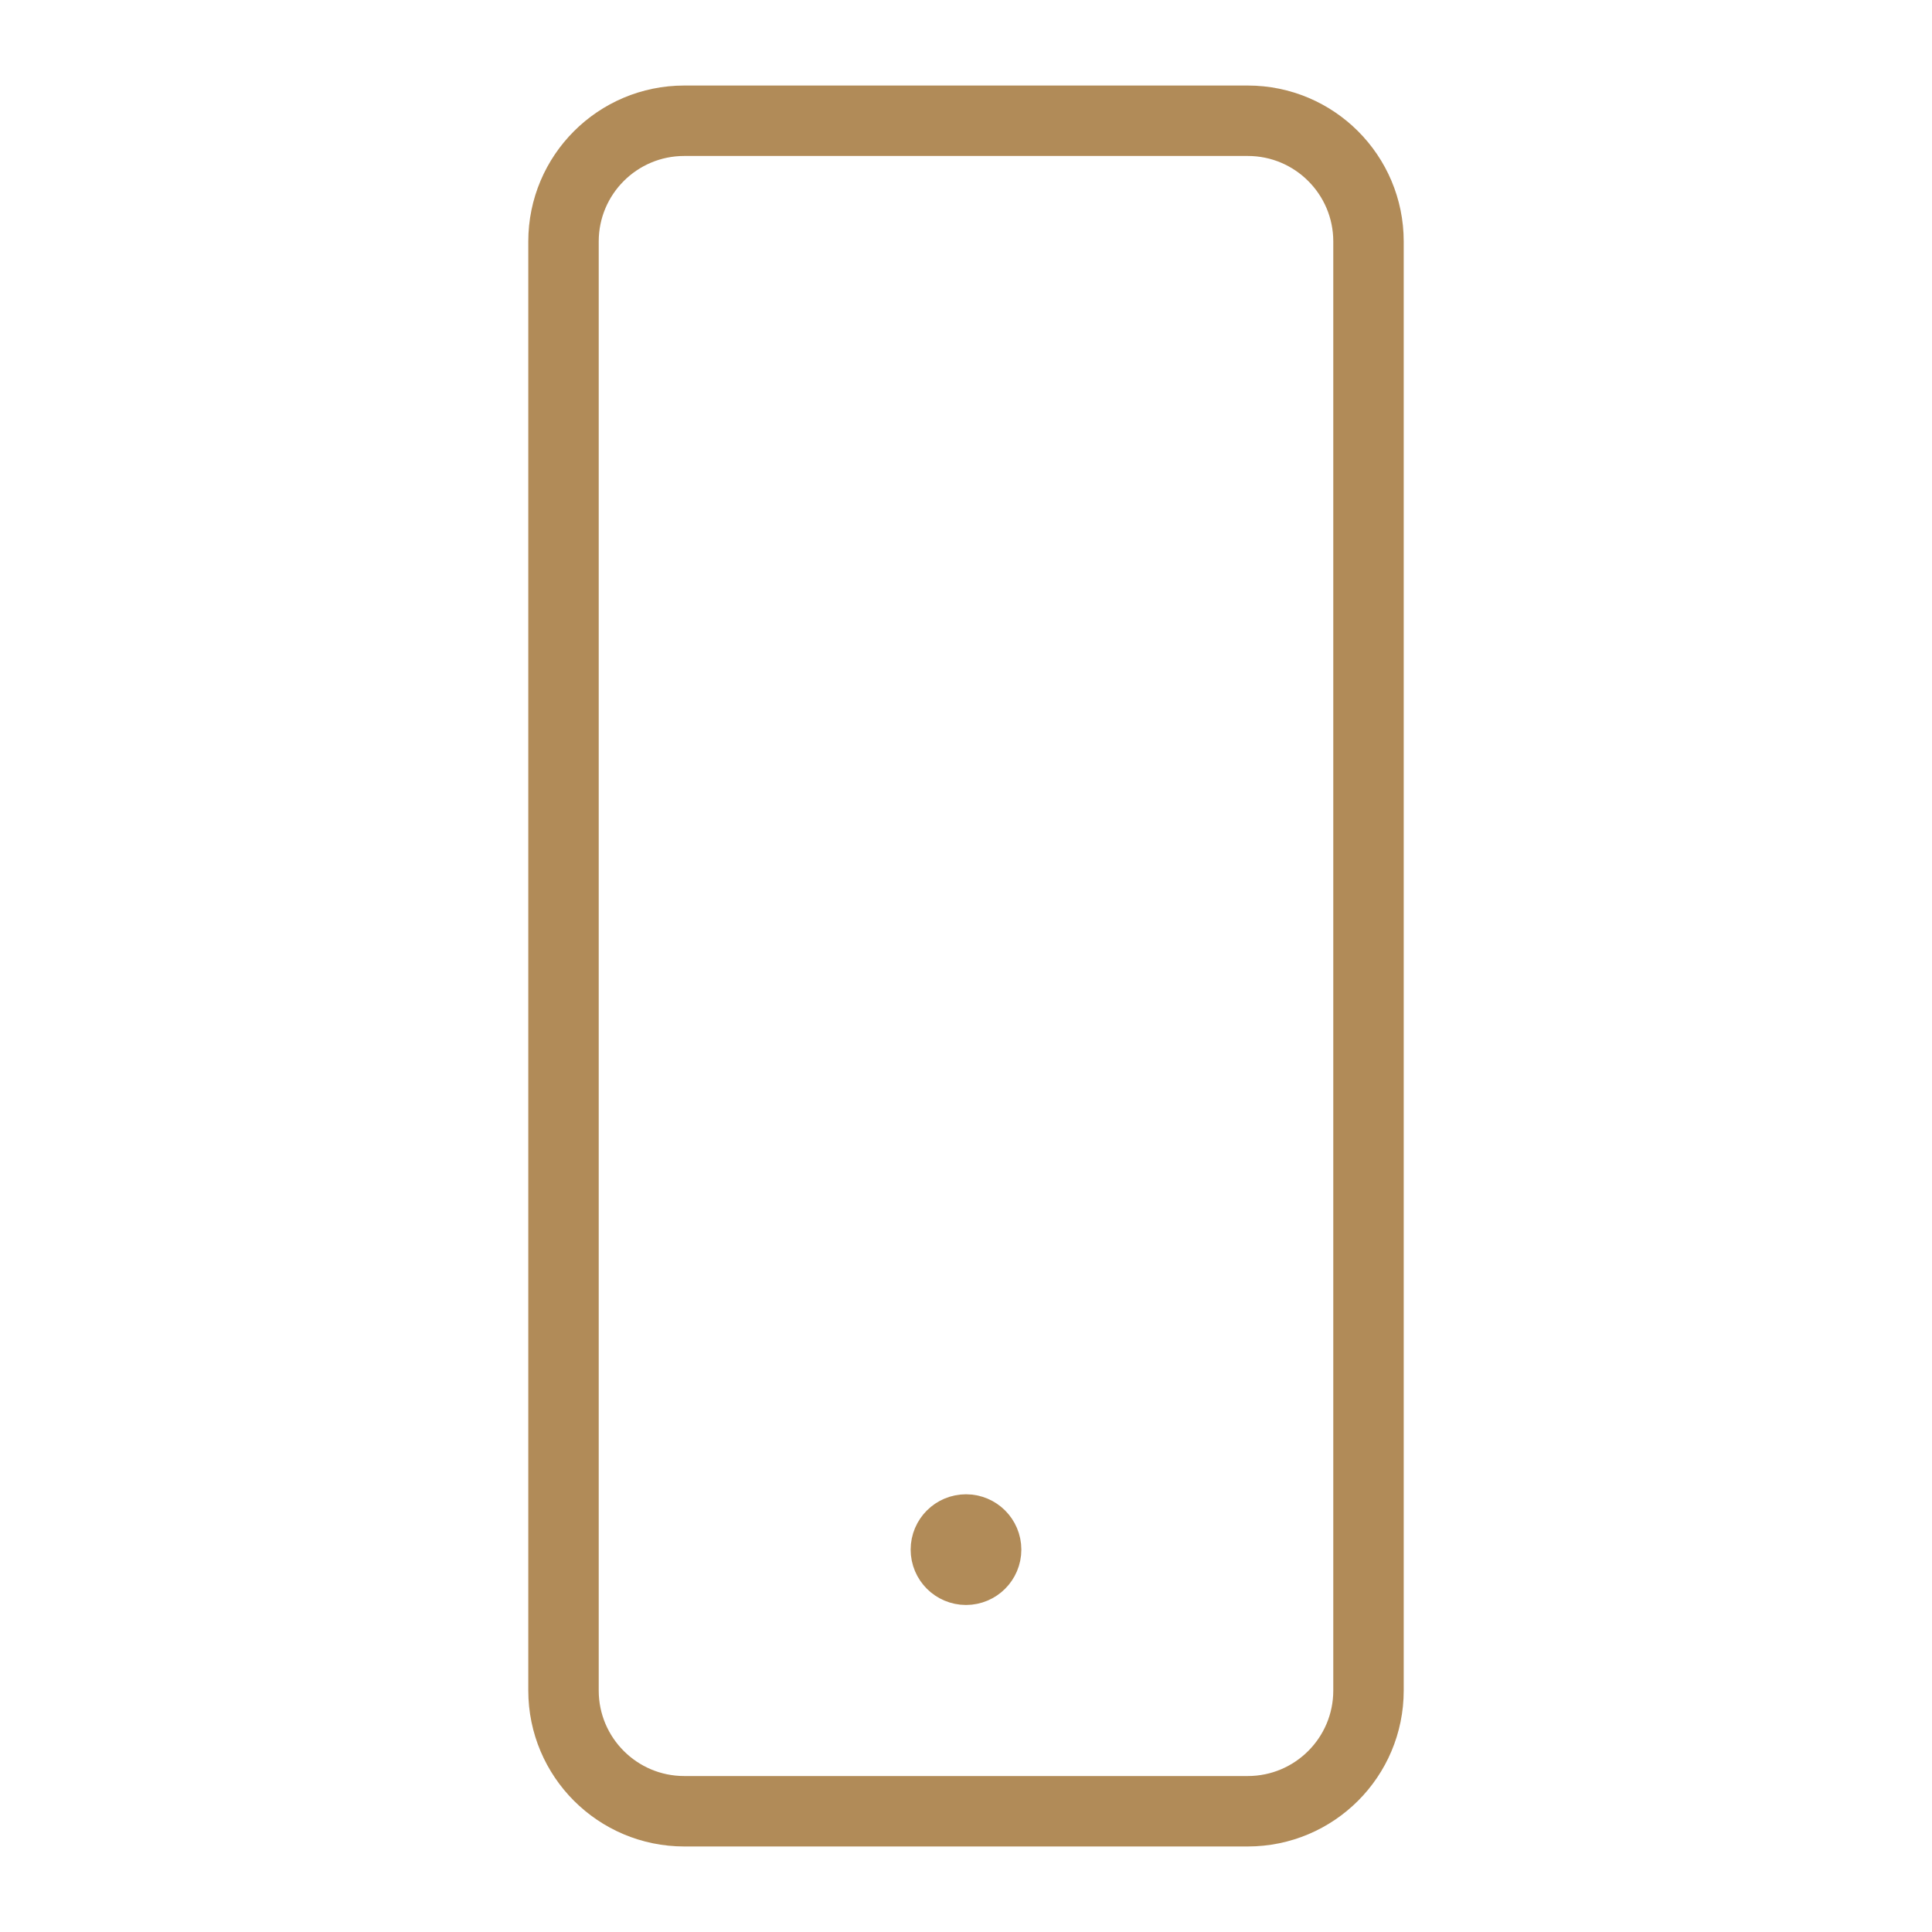
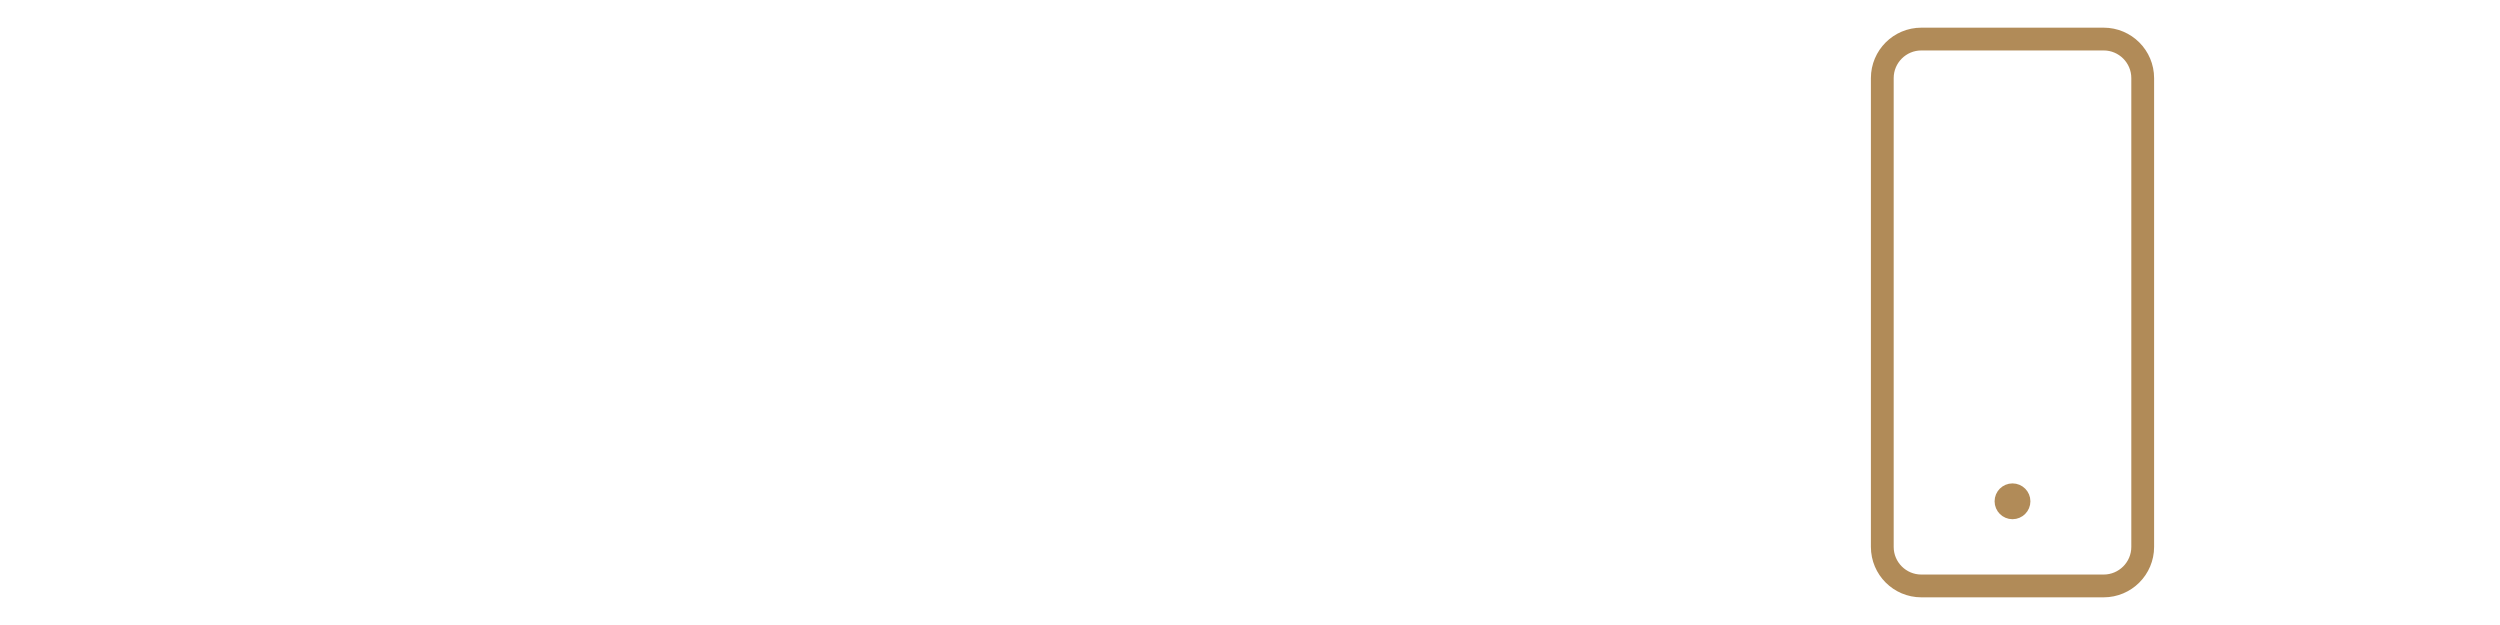
- <svg xmlns="http://www.w3.org/2000/svg" width="96" height="96" viewBox="0 0 96 96" fill="none" stroke="#B18B58" stroke-width="3.5" stroke-linecap="round" stroke-linejoin="round">
-   <rect x="28" y="6" width="40" height="84" rx="6" />
-   <circle cx="48" cy="77" r="1" fill="#B18B58" />
+ <svg xmlns="http://www.w3.org/2000/svg" width="400" height="100" viewBox="0 0 400 100">
+   <g transform="translate(272 0) scale(1.041667)" fill="none" stroke="#B18B58" stroke-width="3.5" stroke-linecap="round" stroke-linejoin="round">
+     <rect x="28" y="6" width="40" height="84" rx="6" />
+     <circle cx="48" cy="77" r="1" fill="#B18B58" />
+   </g>
</svg>
